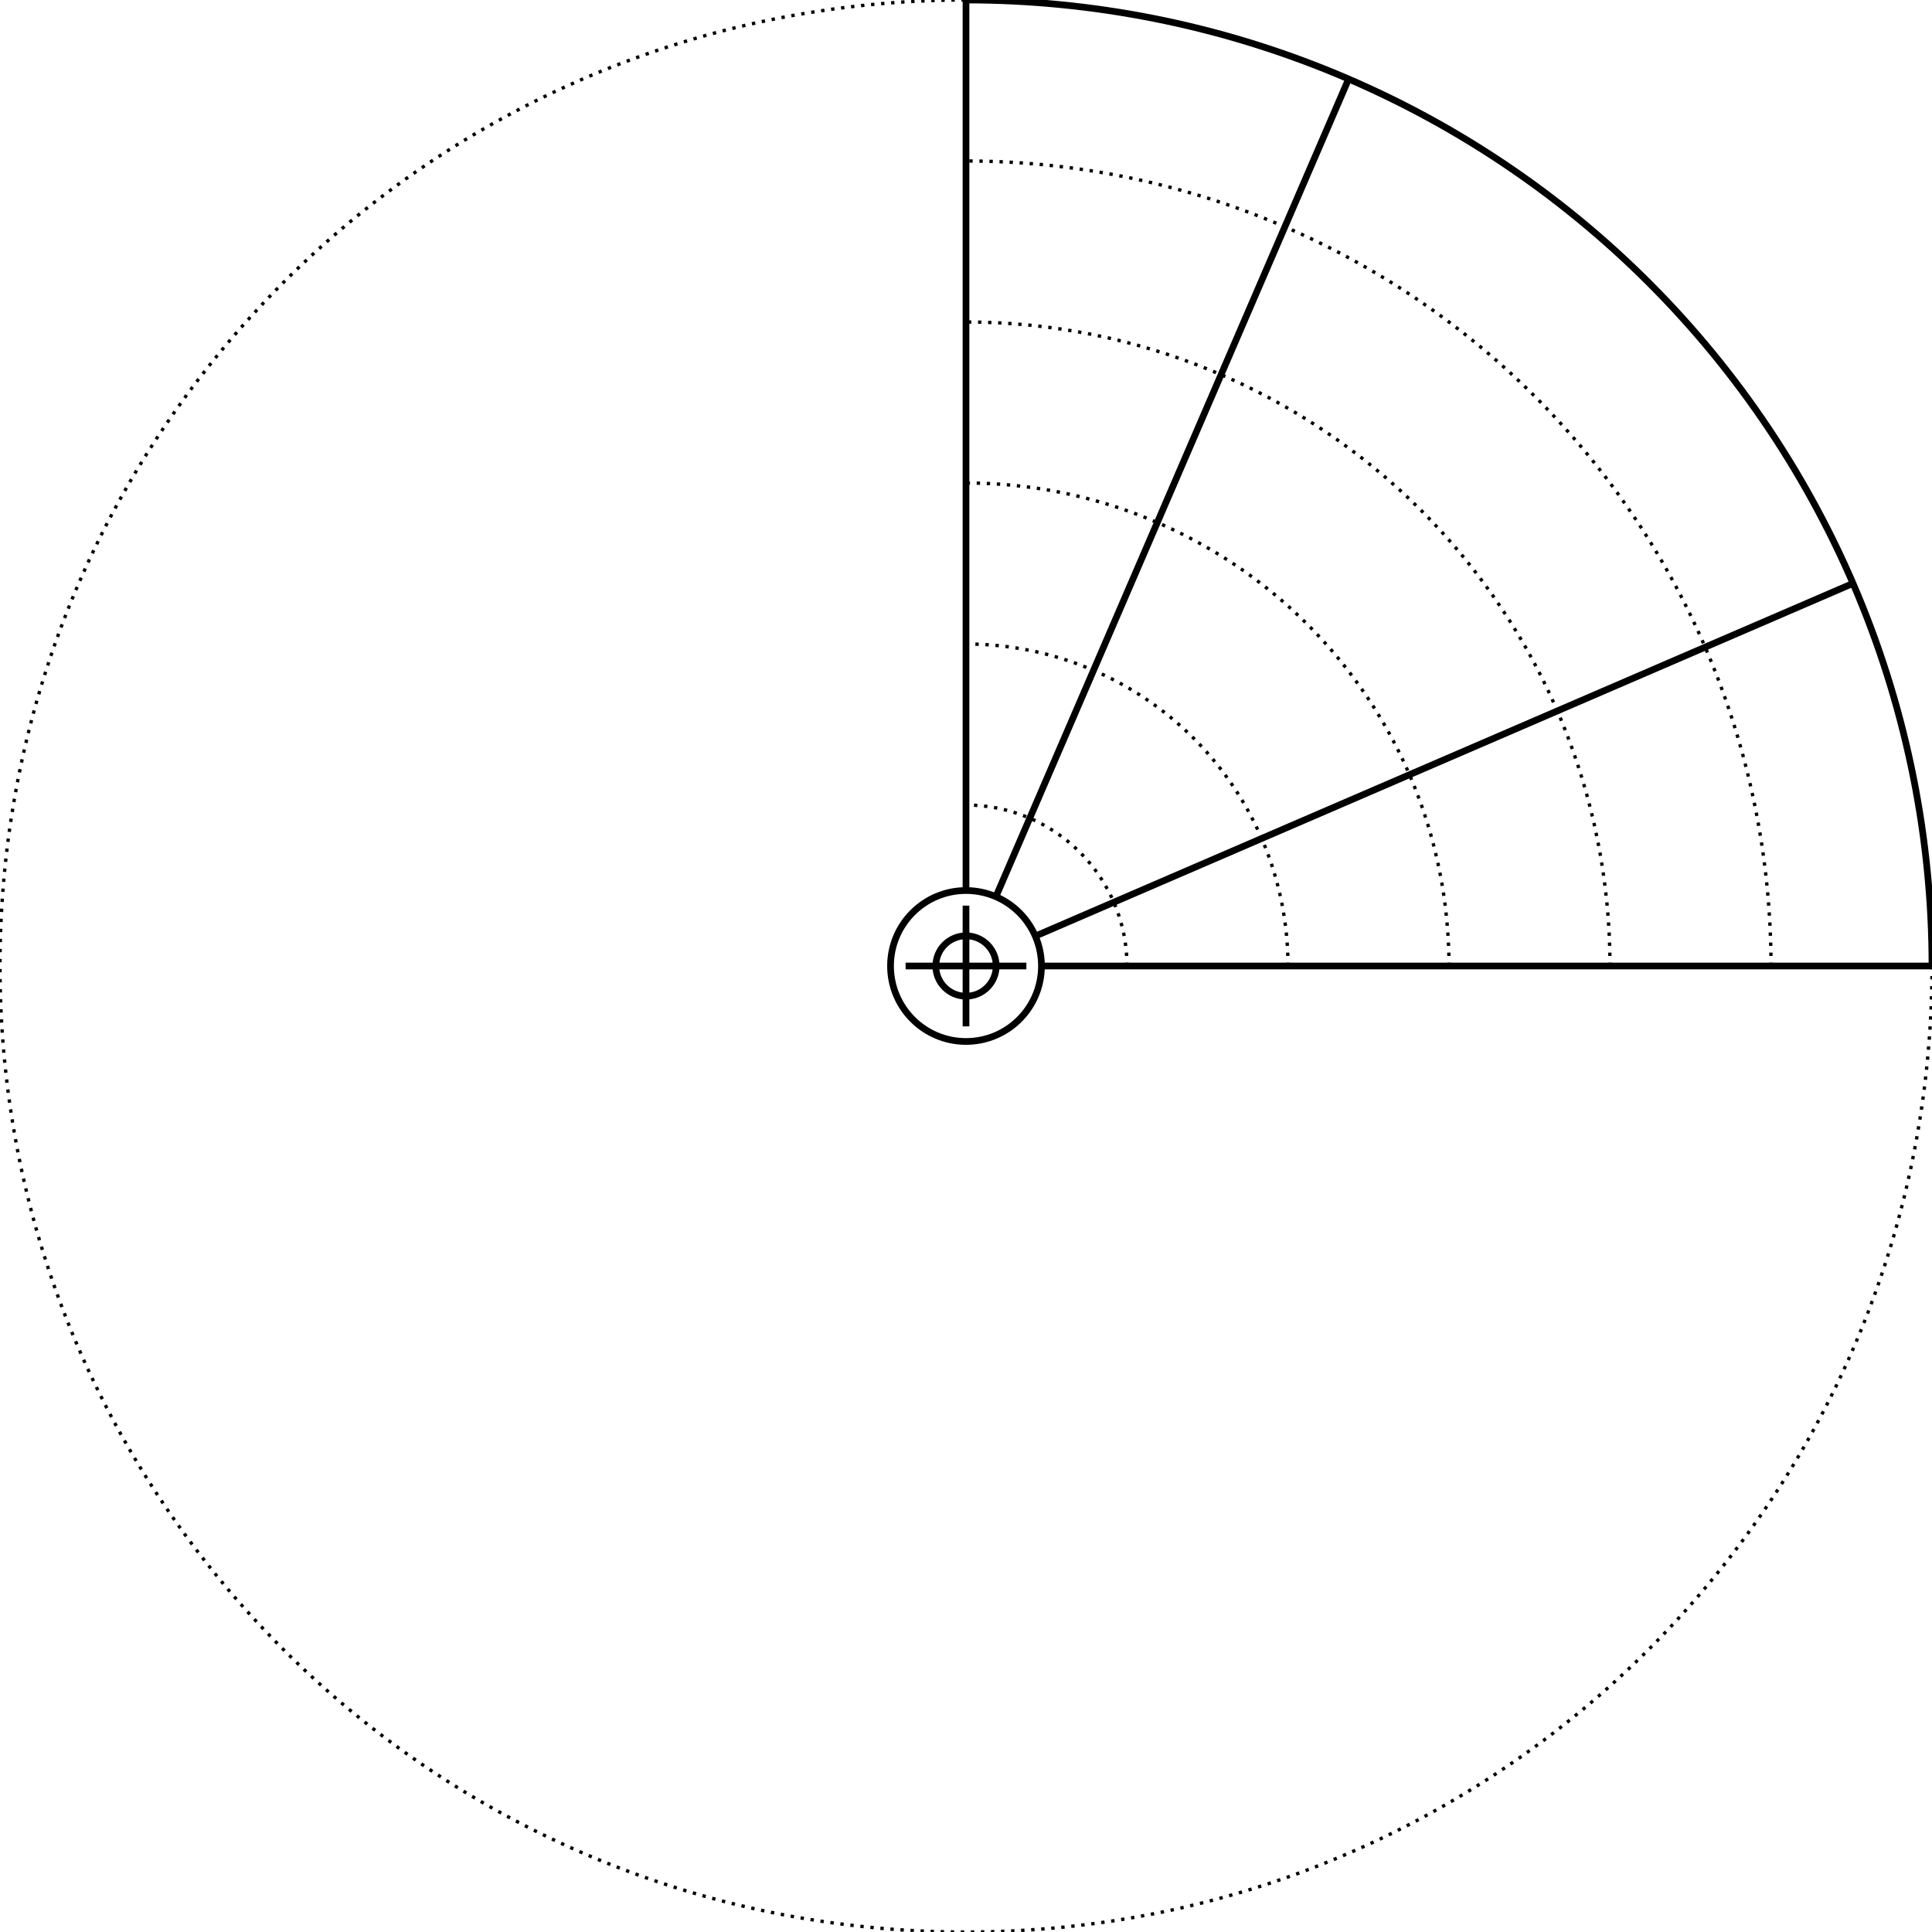
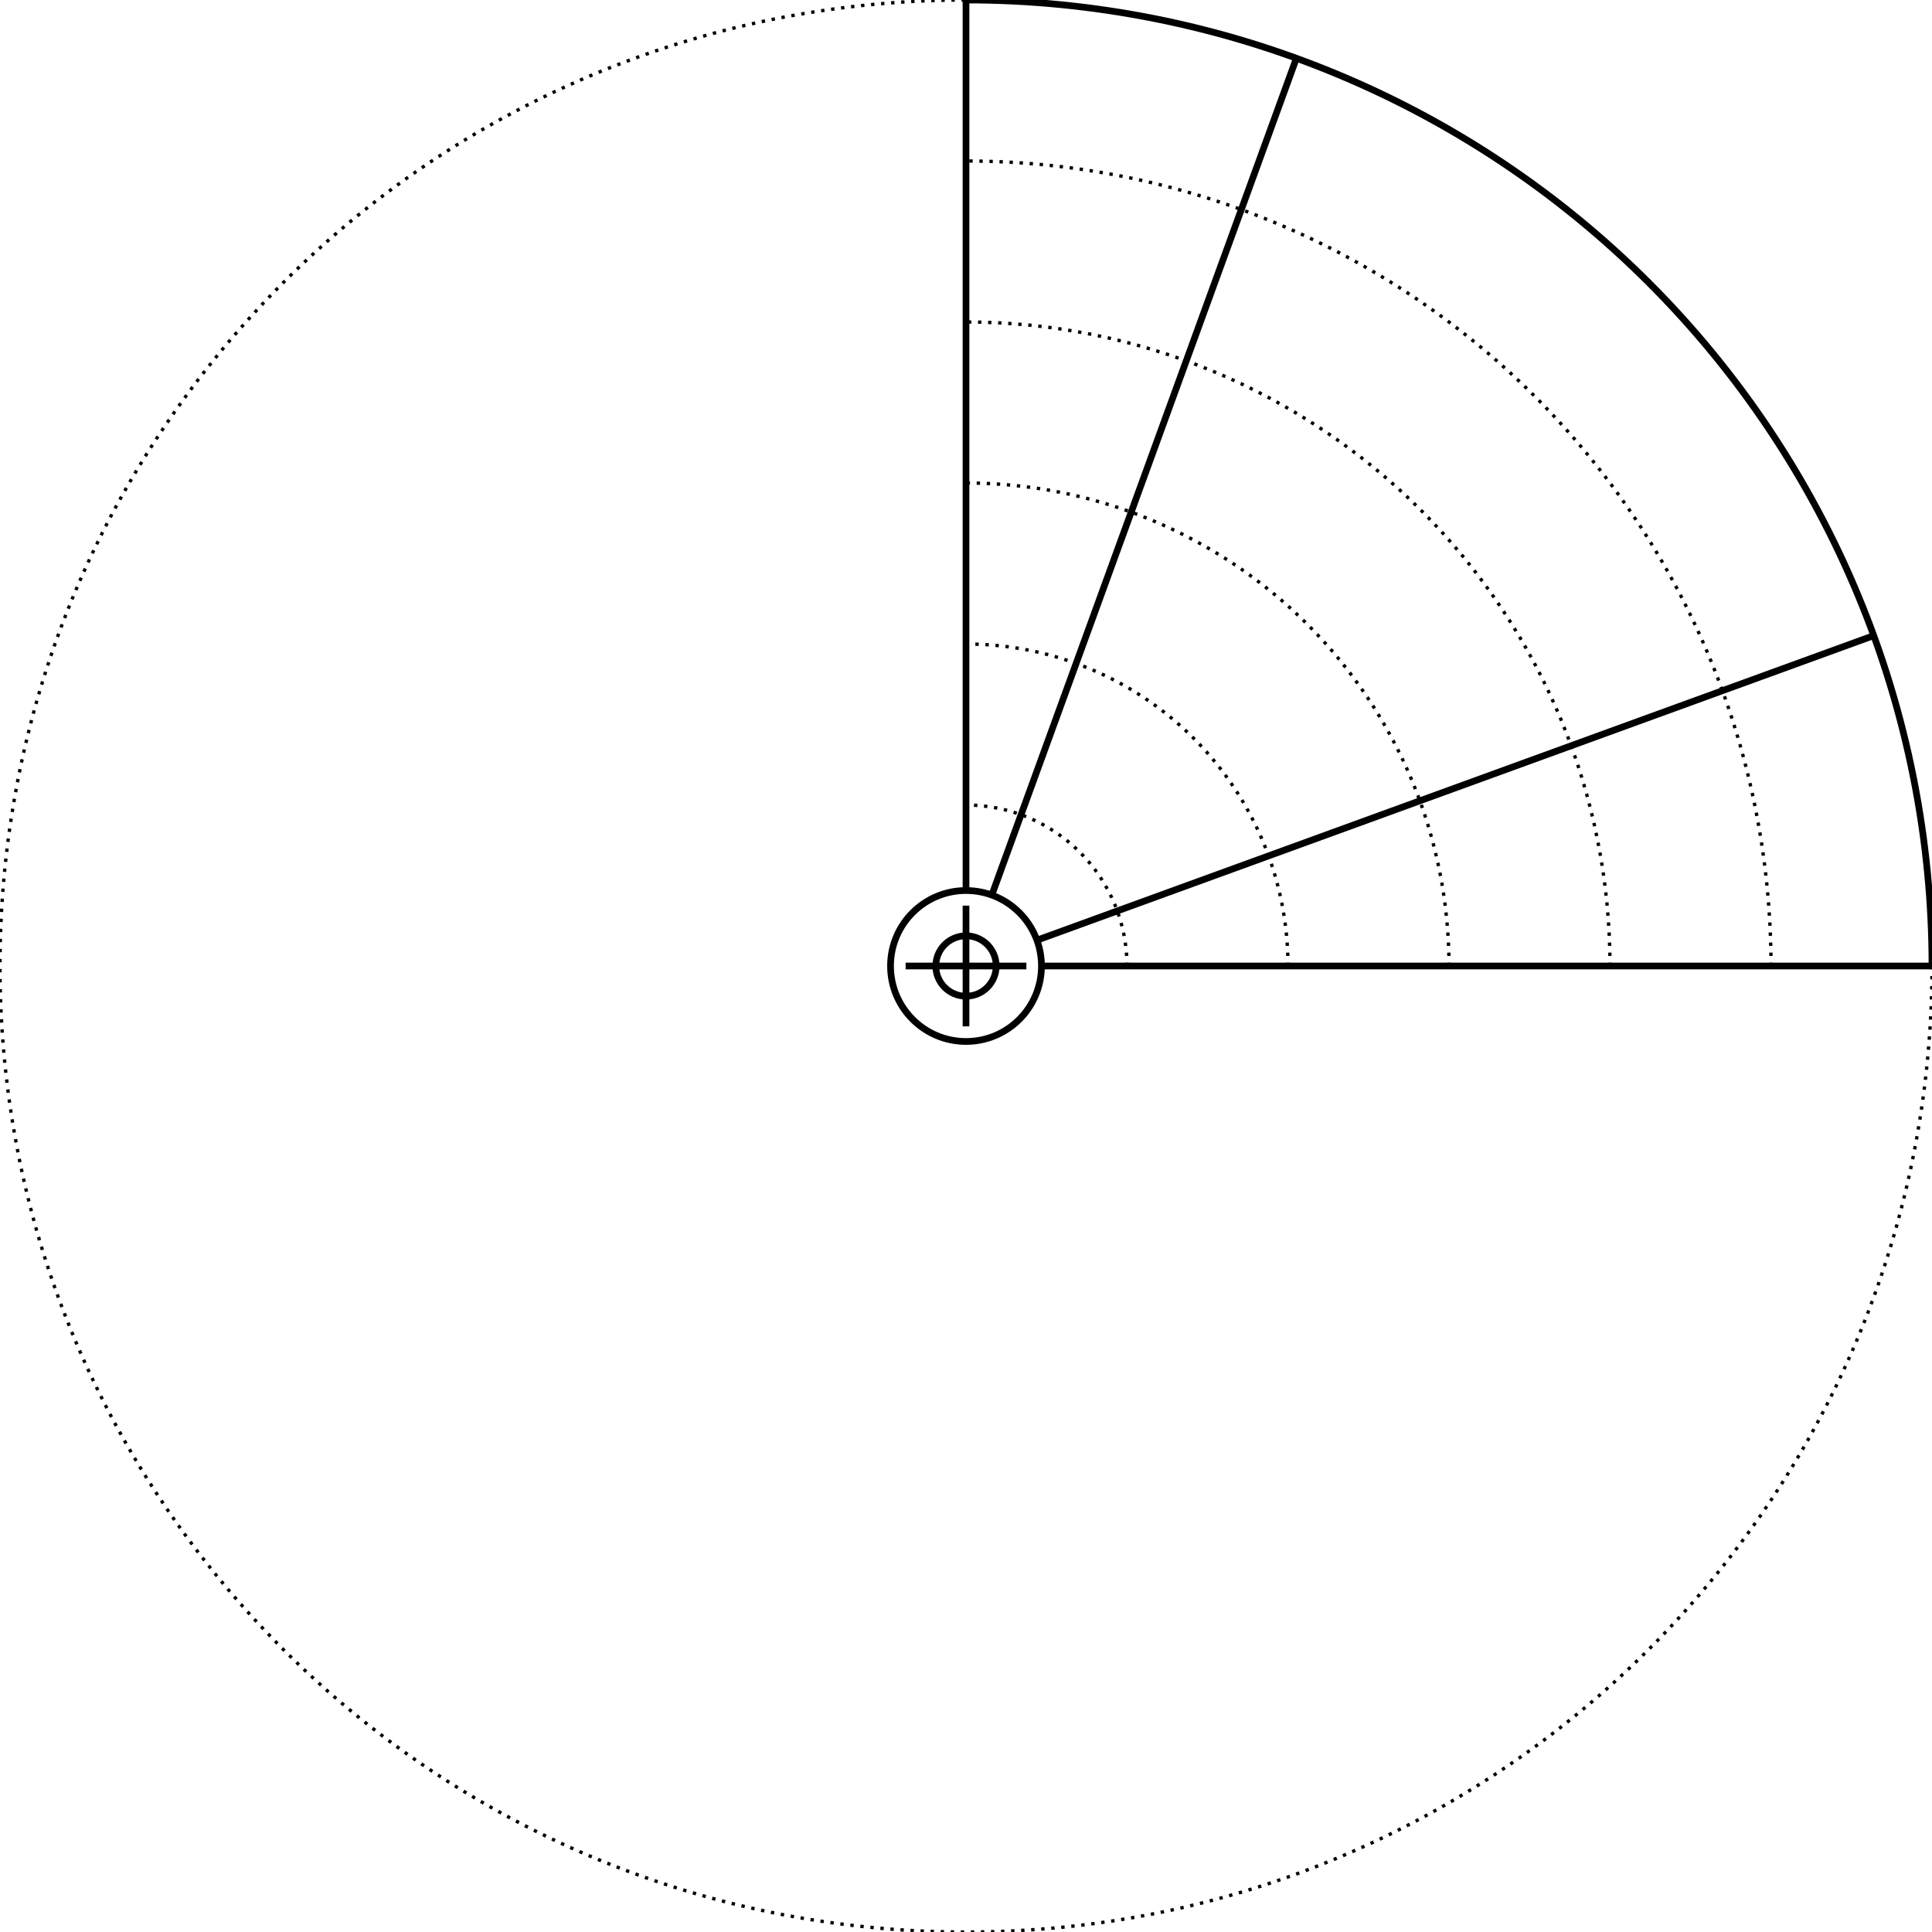
<svg xmlns="http://www.w3.org/2000/svg" width="576" height="576" viewBox="0 0 576 576">
  <style>
    .primary {
        fill: none;
        stroke-width: 2px;
        stroke: #000000;
    }
    .secondary {
        fill: none;
        stroke-width: 1px;
        stroke: #000000;
        stroke-miterlimit: 4;
        stroke-dasharray: 1, 2;
        stroke-dashoffset: 0;
    }
    </style>
  <g id="ruler">
    <circle class="secondary" cx="288" cy="288" r="288" />
    <circle class="primary" cx="288" cy="288" r="9" />
    <circle class="primary" cx="288" cy="288" r="22.5" />
    <line class="primary" x1="270" y1="288" x2="306" y2="288" />
    <line class="primary" x1="288" y1="270" x2="288" y2="306" />
    <path class="primary" d="M576.0 288.0 A 288 288 0 0 0 576.0 288.0 A 288 288 0 0 0 570.466 231.814 A 288 288 0 0 0 554.077 177.787 A 288 288 0 0 0 527.463 127.996 A 288 288 0 0 0 491.647 84.353 A 288 288 0 0 0 448.004 48.537 A 288 288 0 0 0 398.213 21.923 A 288 288 0 0 0 344.186 5.534 A 288 288 0 0 0 288.0 0.0" />
    <path class="secondary" d="M336.0 288.0 A 48.0 48.0 0 0 0 336.0 288.0 A 48.0 48.0 0 0 0 335.078 278.636 A 48.0 48.0 0 0 0 332.346 269.631 A 48.0 48.0 0 0 0 327.911 261.333 A 48.0 48.0 0 0 0 321.941 254.059 A 48.0 48.0 0 0 0 314.667 248.089 A 48.0 48.0 0 0 0 306.369 243.654 A 48.0 48.0 0 0 0 297.364 240.922 A 48.0 48.0 0 0 0 288.0 240.0" />
    <path class="secondary" d="M384.0 288.0 A 96.0 96.0 0 0 0 384.0 288.0 A 96.0 96.0 0 0 0 382.155 269.271 A 96.0 96.0 0 0 0 376.692 251.262 A 96.0 96.0 0 0 0 367.821 234.665 A 96.0 96.0 0 0 0 355.882 220.118 A 96.0 96.0 0 0 0 341.335 208.179 A 96.0 96.0 0 0 0 324.738 199.308 A 96.0 96.0 0 0 0 306.729 193.845 A 96.0 96.0 0 0 0 288.0 192.0" />
    <path class="secondary" d="M432.0 288.0 A 144.0 144.0 0 0 0 432.0 288.0 A 144.0 144.0 0 0 0 429.233 259.907 A 144.0 144.0 0 0 0 421.039 232.894 A 144.0 144.0 0 0 0 407.732 207.998 A 144.0 144.0 0 0 0 389.823 186.177 A 144.0 144.0 0 0 0 368.002 168.268 A 144.0 144.0 0 0 0 343.106 154.961 A 144.0 144.0 0 0 0 316.093 146.767 A 144.0 144.0 0 0 0 288.0 144.0" />
    <path class="secondary" d="M480.0 288.0 A 192.0 192.0 0 0 0 480.0 288.0 A 192.0 192.0 0 0 0 476.311 250.543 A 192.0 192.0 0 0 0 465.385 214.525 A 192.0 192.0 0 0 0 447.642 181.331 A 192.0 192.0 0 0 0 423.765 152.235 A 192.0 192.0 0 0 0 394.669 128.358 A 192.0 192.0 0 0 0 361.475 110.615 A 192.0 192.0 0 0 0 325.457 99.689 A 192.0 192.0 0 0 0 288.0 96.0" />
    <path class="secondary" d="M528.0 288.0 A 240.0 240.0 0 0 0 528.0 288.0 A 240.0 240.0 0 0 0 523.388 241.178 A 240.0 240.0 0 0 0 509.731 196.156 A 240.0 240.0 0 0 0 487.553 154.663 A 240.0 240.0 0 0 0 457.706 118.294 A 240.0 240.0 0 0 0 421.337 88.447 A 240.0 240.0 0 0 0 379.844 66.269 A 240.0 240.0 0 0 0 334.822 52.612 A 240.0 240.0 0 0 0 288.0 48.0" />
    <line class="primary" x1="310.5" y1="288.0" x2="576.0" y2="288.0" />
-     <line class="primary" x1="308.66" y1="279.088" x2="552.446" y2="173.929" />
-     <line class="primary" x1="296.912" y1="267.34" x2="402.071" y2="23.554" />
+     <line class="primary" x1="309.143" y1="280.305" x2="558.631" y2="189.498" />
+     <line class="primary" x1="295.695" y1="266.857" x2="386.502" y2="17.369" />
    <line class="primary" x1="288.0" y1="265.5" x2="288.0" y2="0.0" />
  </g>
</svg>
